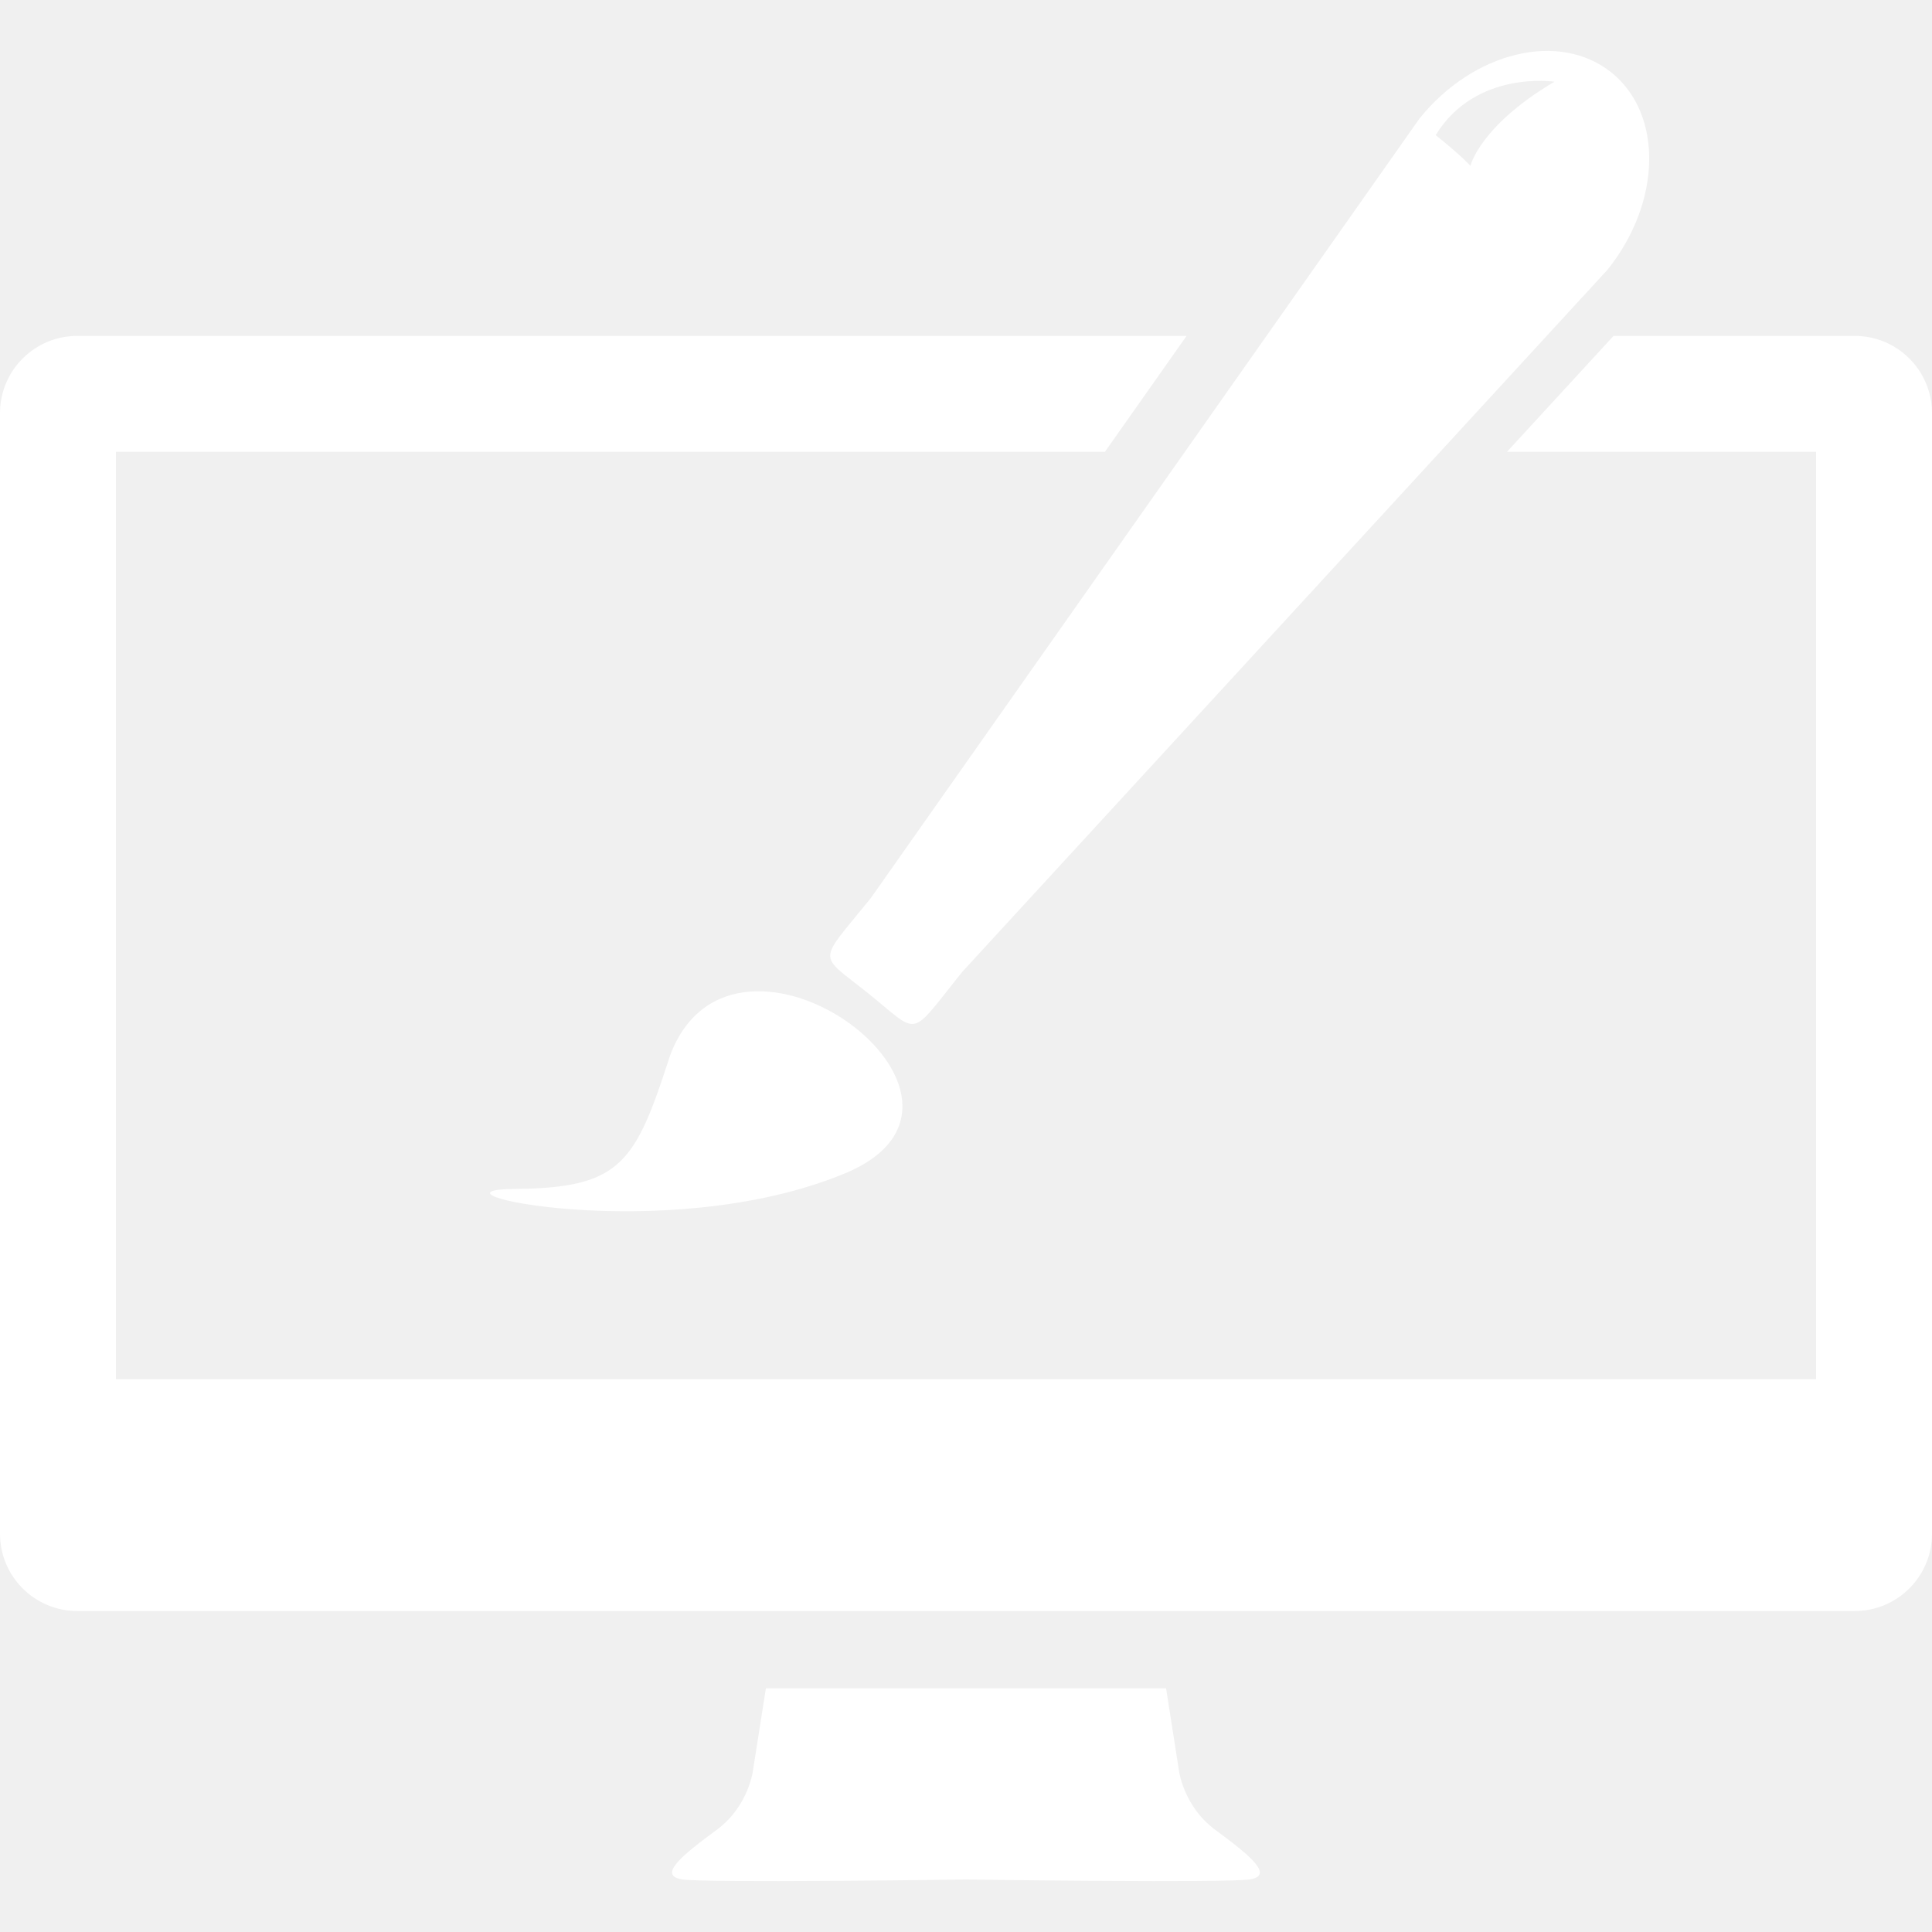
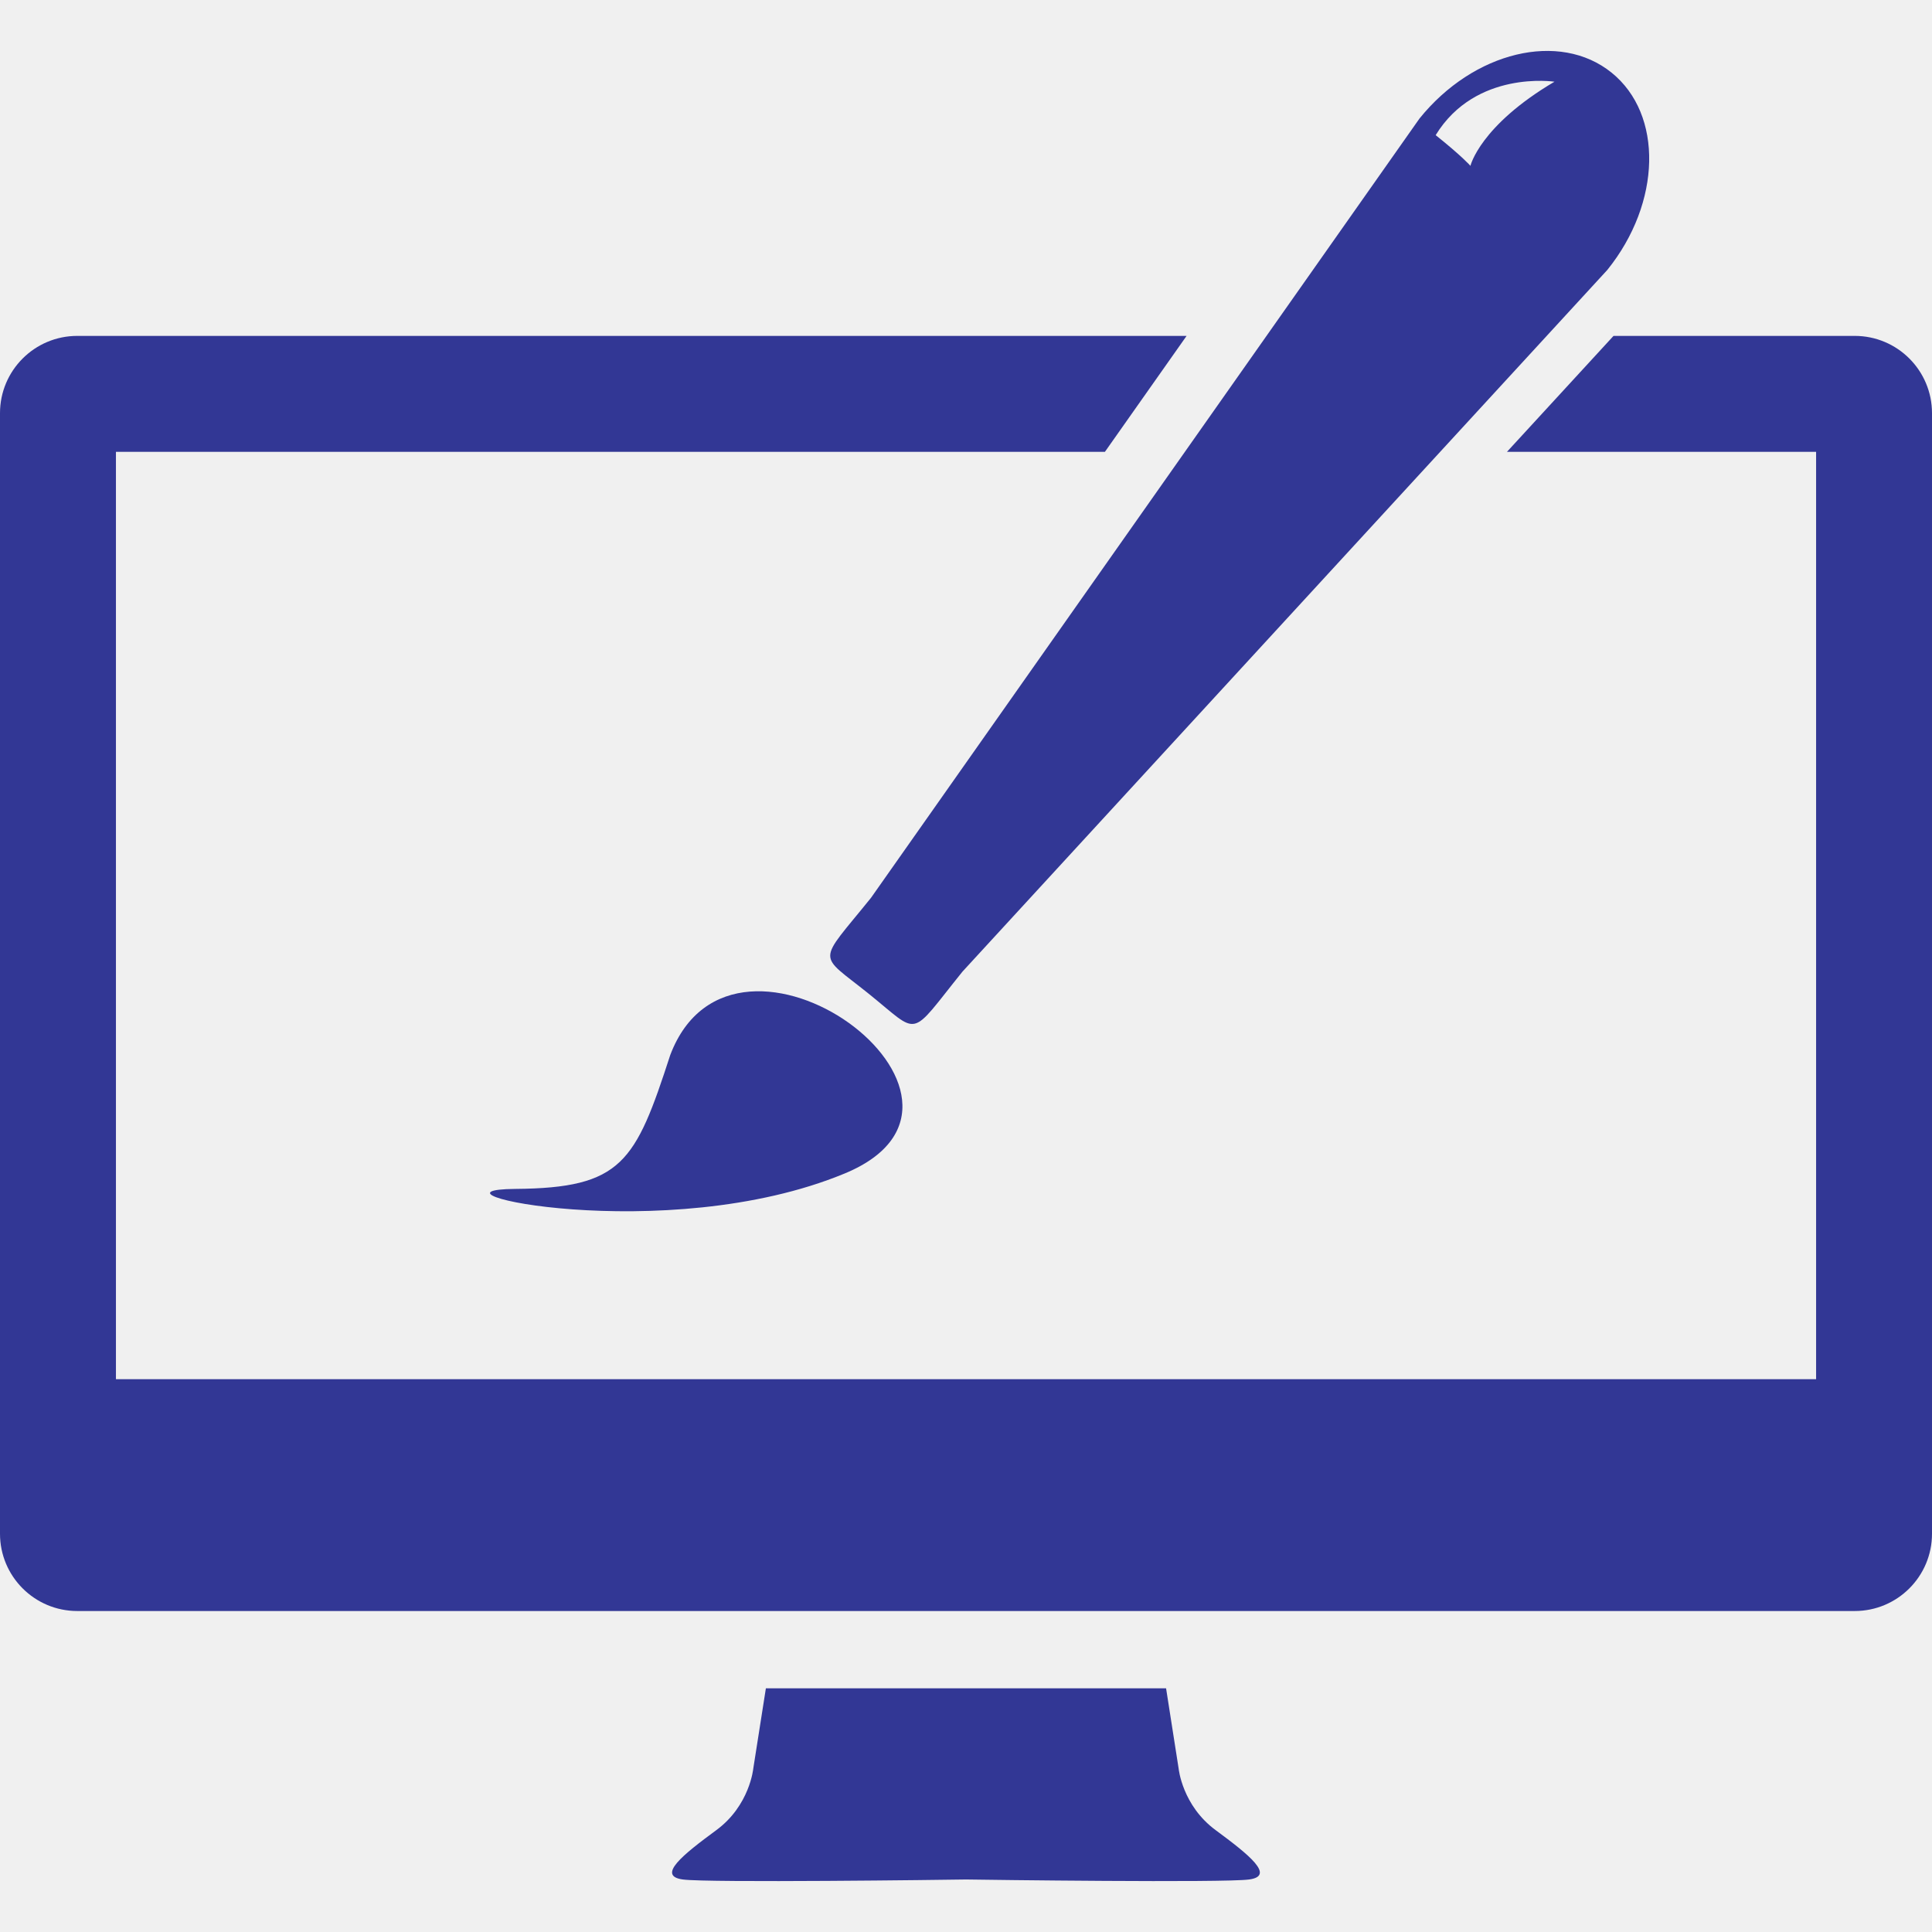
<svg xmlns="http://www.w3.org/2000/svg" version="1.1" id="Capa_1" x="0px" y="0px" width="512px" height="512px" viewBox="0 0 100 100" style="enable-background:new 0 0 100 100;" xml:space="preserve">
  <g>
-     <path d="M62.924,94.729c-1.732-1.274-1.918-3.188-1.918-3.188l-0.65-4.155H39.642l-0.652,4.152c0,0-0.181,1.916-1.914,3.19   c-1.732,1.274-3.099,2.368-1.732,2.554c1.317,0.178,13.74,0.016,14.656,0c0.918,0.016,13.338,0.178,14.654,0   C66.02,97.098,64.652,96.006,62.924,94.729z" fill="#FFFFFF" />
+     <path d="M62.924,94.729c-1.732-1.274-1.918-3.188-1.918-3.188l-0.65-4.155H39.642l-0.652,4.152c0,0-0.181,1.916-1.914,3.19   c-1.732,1.274-3.099,2.368-1.732,2.554c1.317,0.178,13.74,0.016,14.656,0c0.918,0.016,13.338,0.178,14.654,0   C66.02,97.098,64.652,96.006,62.924,94.729z" fill="#323795" />
    <g>
-       <path d="M26.666,61.538c5.534-0.043,6.223-1.377,8.027-6.933c3.327-8.768,18.309,2.296,9.024,6.136    C34.432,64.583,21.132,61.581,26.666,61.538z" fill="#FFFFFF" />
-       <path d="M83.41,3.756c-2.688-2.164-7.135-1.098-9.938,2.38L45.082,46.472c-2.803,3.477-2.789,2.813-0.104,4.975    c2.685,2.164,2.038,2.319,4.841-1.158l33.376-36.317C85.998,10.492,86.096,5.919,83.41,3.756z M76.109,8.584    c0,0-0.416-0.483-1.799-1.589c2.074-3.387,6.15-2.766,6.15-2.766C76.596,6.511,76.109,8.584,76.109,8.584z" fill="#FFFFFF" />
+       <path d="M26.666,61.538c5.534-0.043,6.223-1.377,8.027-6.933c3.327-8.768,18.309,2.296,9.024,6.136    C34.432,64.583,21.132,61.581,26.666,61.538z" fill="#323795" />
+       <path d="M83.41,3.756c-2.688-2.164-7.135-1.098-9.938,2.38L45.082,46.472c-2.803,3.477-2.789,2.813-0.104,4.975    c2.685,2.164,2.038,2.319,4.841-1.158l33.376-36.317C85.998,10.492,86.096,5.919,83.41,3.756z M76.109,8.584    c0,0-0.416-0.483-1.799-1.589c2.074-3.387,6.15-2.766,6.15-2.766C76.596,6.511,76.109,8.584,76.109,8.584z" fill="#323795" />
    </g>
-     <path d="M96,17.386H83.516l-5.515,6h16v48h-88v-48h51.19l4.227-6H4c-2.209,0-4,1.791-4,4v58c0,2.209,1.791,4,4,4h92   c2.209,0,4-1.791,4-4v-58C100,19.177,98.209,17.386,96,17.386z" fill="#FFFFFF" />
+     <path d="M96,17.386H83.516l-5.515,6h16v48h-88v-48h51.19l4.227-6H4c-2.209,0-4,1.791-4,4v58c0,2.209,1.791,4,4,4h92   c2.209,0,4-1.791,4-4v-58C100,19.177,98.209,17.386,96,17.386z" fill="#323795" />
  </g>
  <g>
</g>
  <g>
</g>
  <g>
</g>
  <g>
</g>
  <g>
</g>
  <g>
</g>
  <g>
</g>
  <g>
</g>
  <g>
</g>
  <g>
</g>
  <g>
</g>
  <g>
</g>
  <g>
</g>
  <g>
</g>
  <g>
</g>
</svg>
